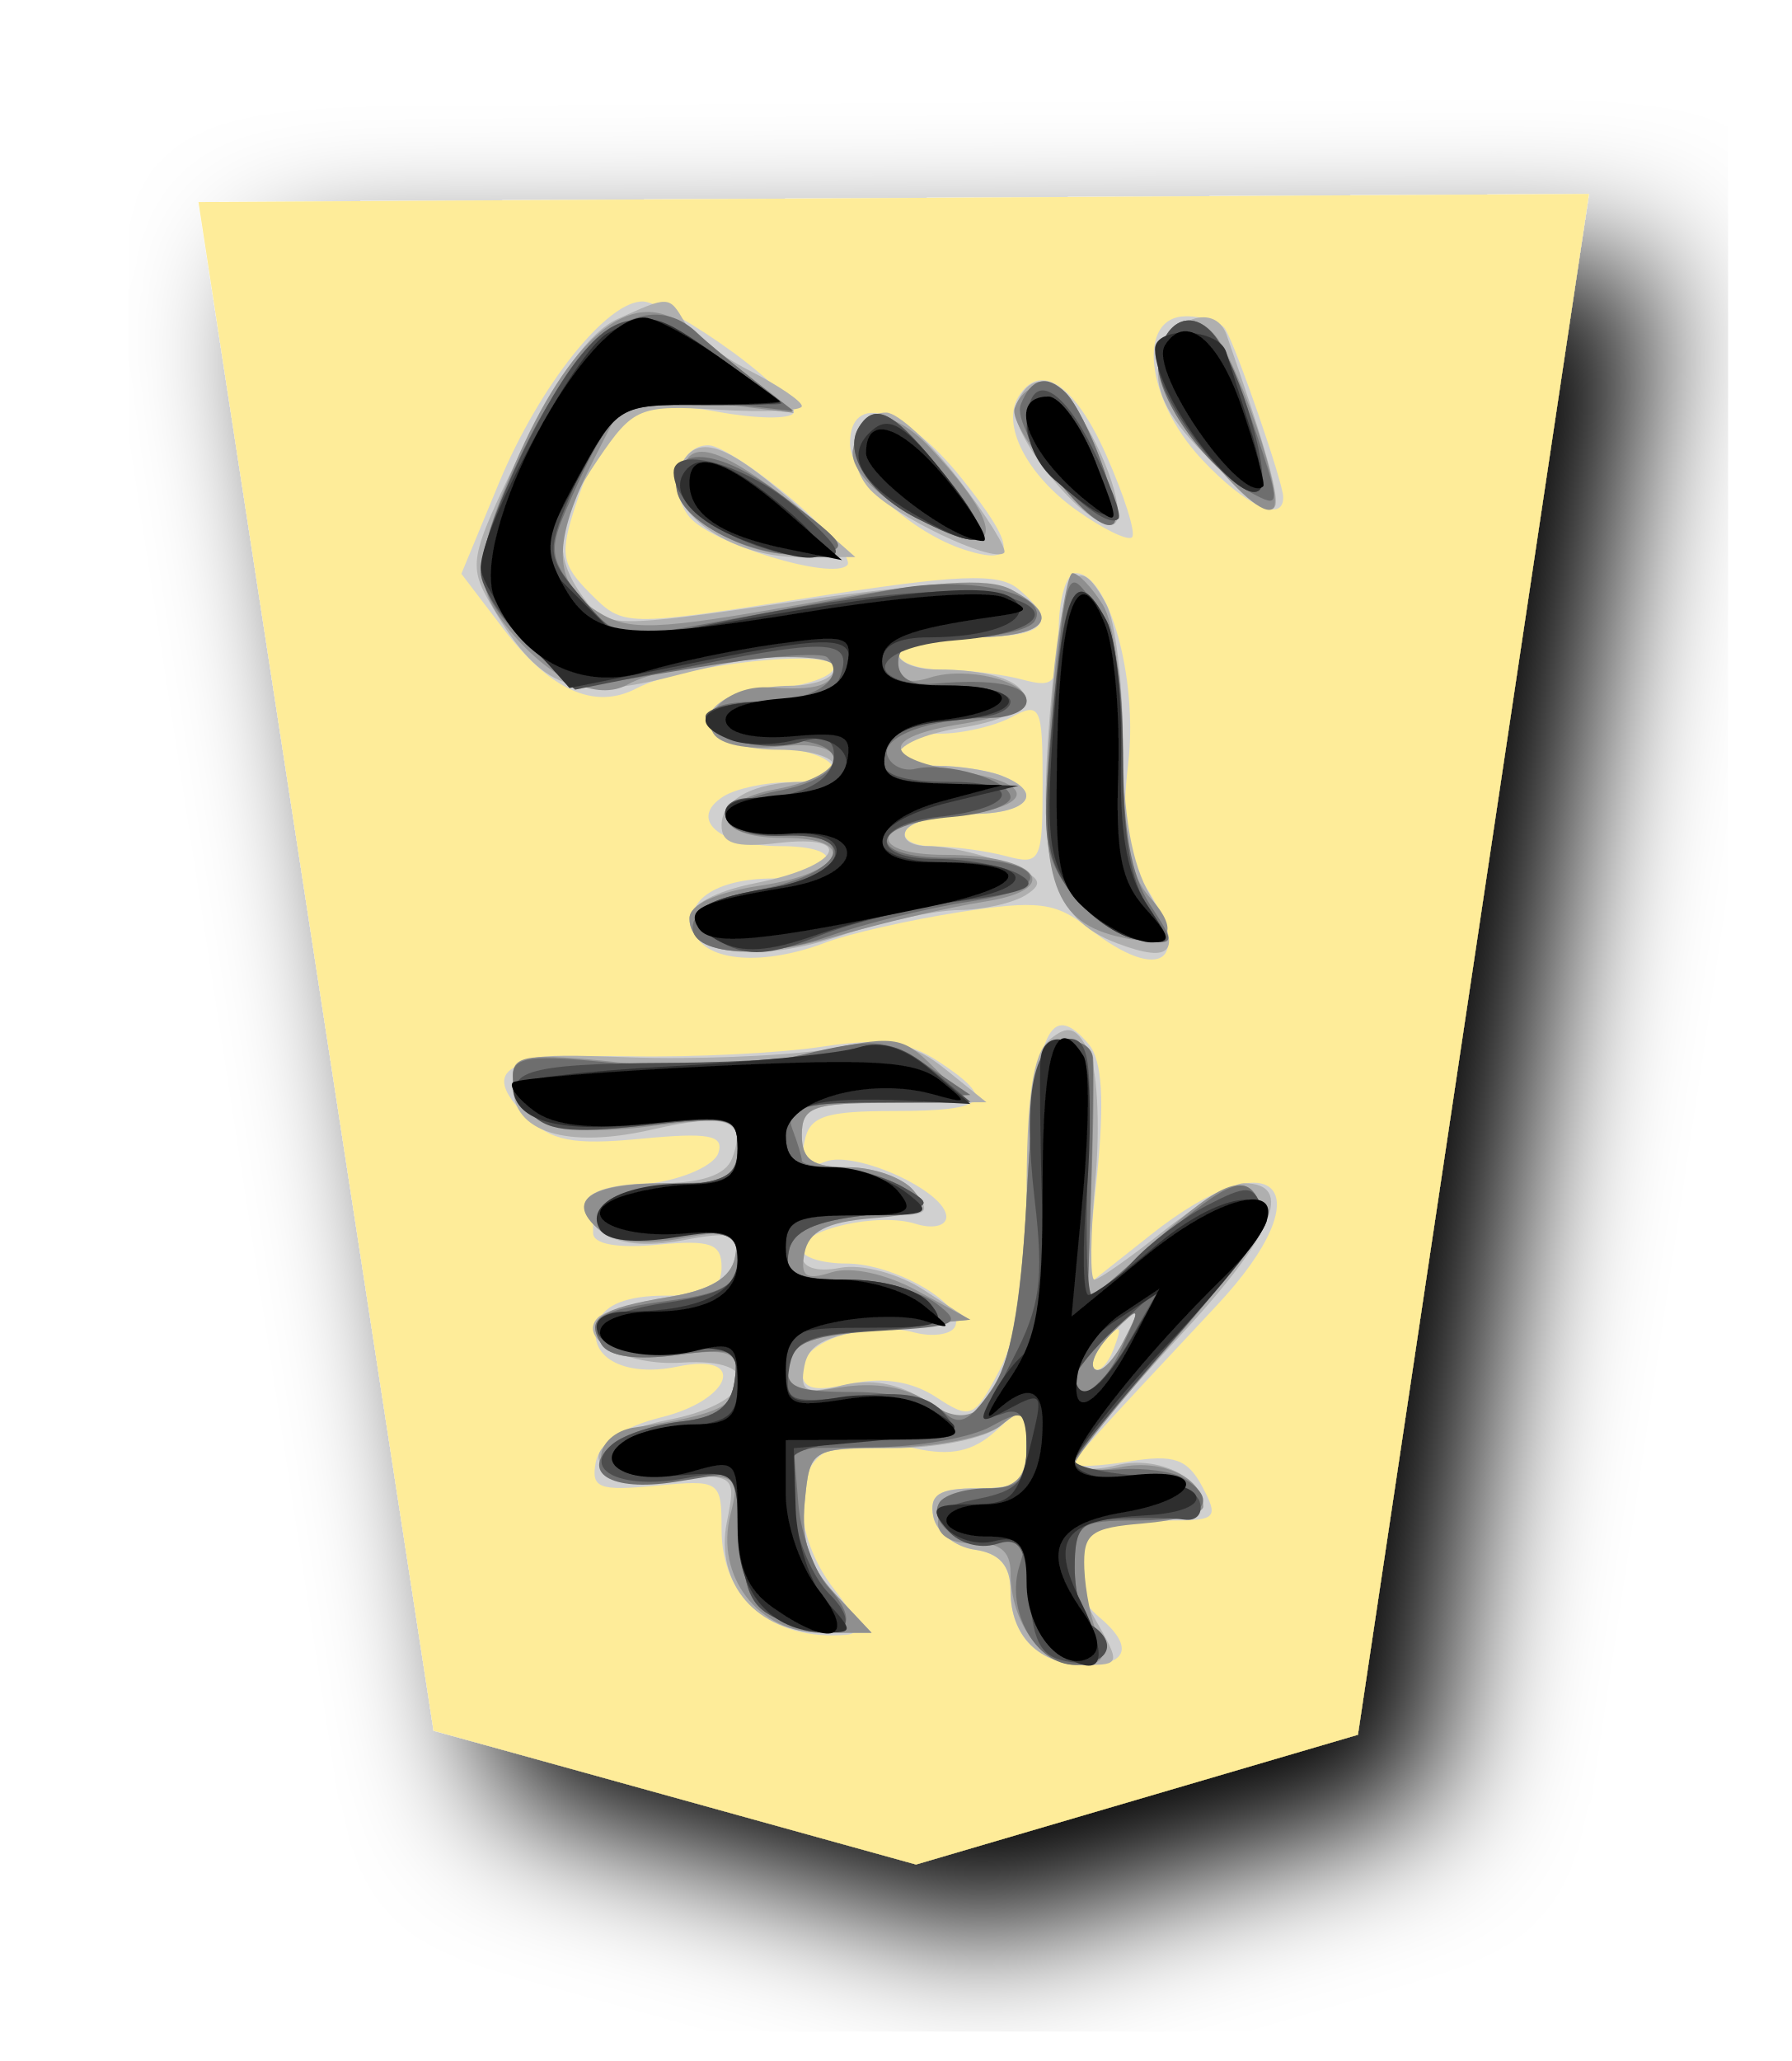
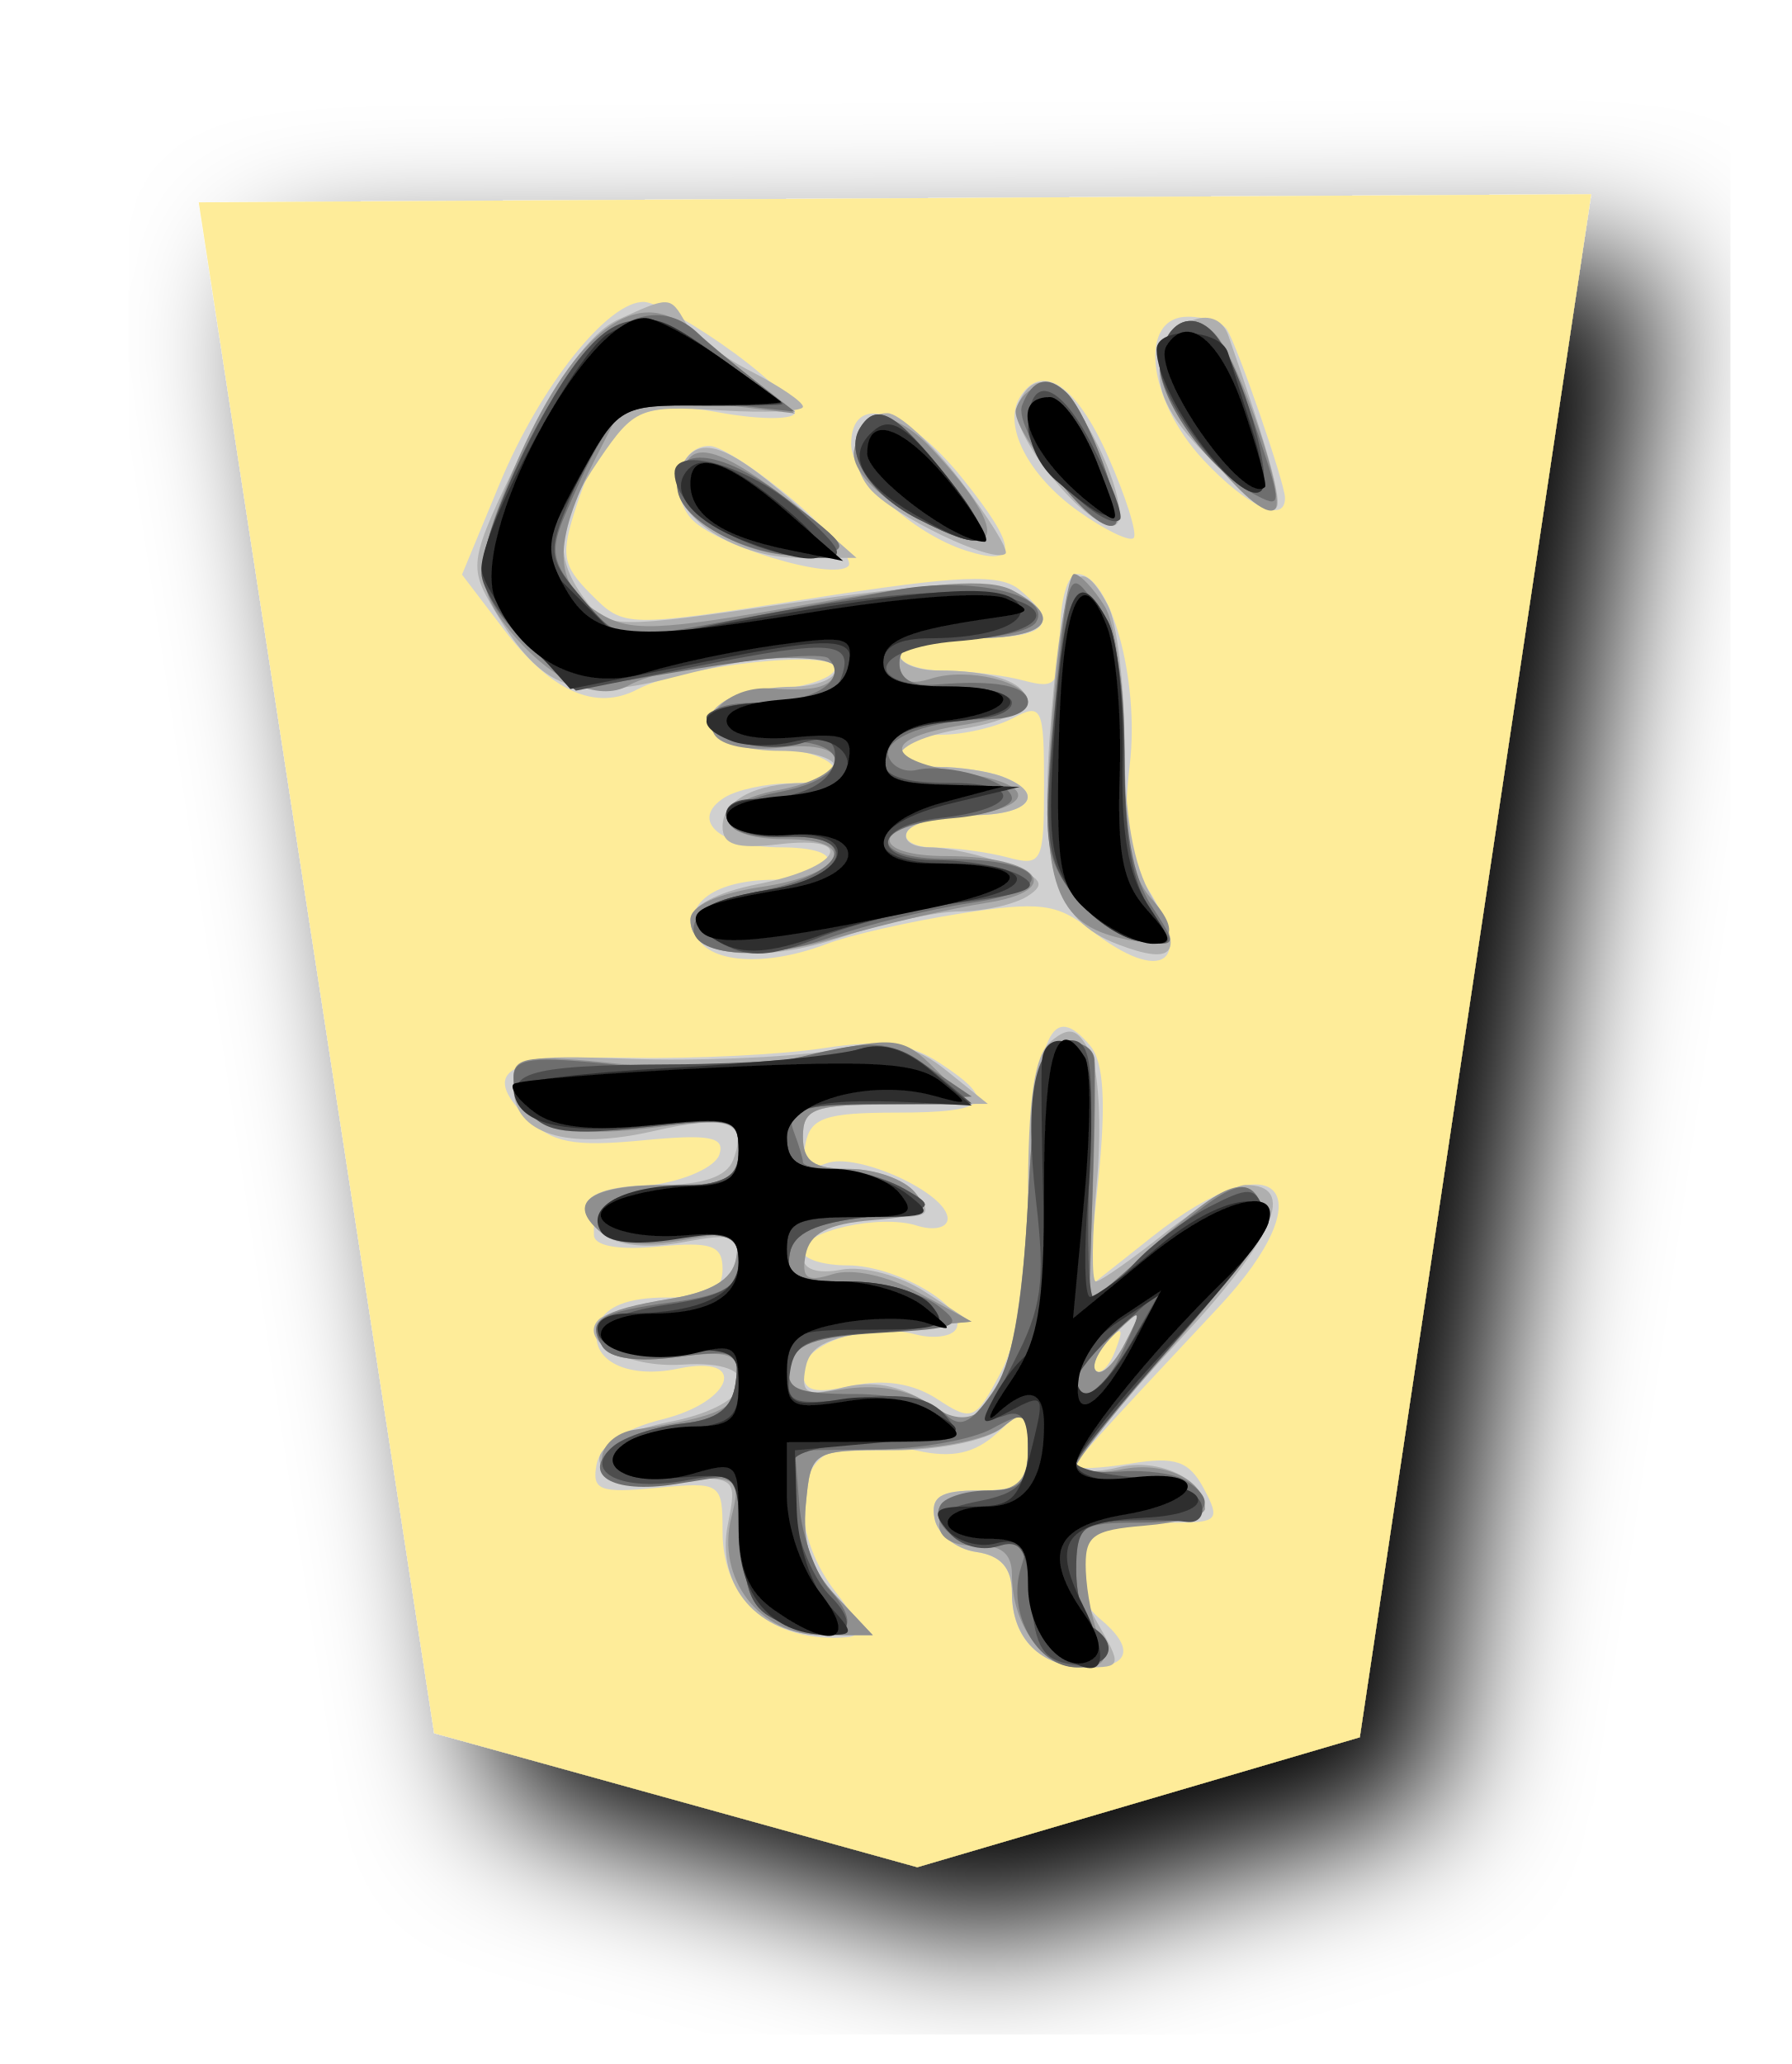
- <svg xmlns="http://www.w3.org/2000/svg" width="52.172" height="60">
+ <svg xmlns="http://www.w3.org/2000/svg" viewBox="0 0 52.101 60">
  <filter id="drop-shadow">
    <feGaussianBlur in="SourceAlpha" result="blur" stdDeviation="2" />
    <feOffset result="offsetBlur" dx="2" dy="2" />
    <feBlend in="SourceGraphic" in2="offsetBlur" mode="normal" />
  </filter>
  <g filter="url(#drop-shadow)" transform="translate(5 5)">
    <g transform="rotate(180 21.086 25)">
      <path d="M7.635 4.498l-6.729 44.856 40.488 -0.236 -6.846 -44.502 -14.047 -3.895z" fill="#FEEC99" />
      <path d="M25.831 44.746C24.749 43.953 23.956 43.156 24.068 42.974 24.181 42.792 25.172 42.809 26.27 43.011 28.628 43.446 29.574 42.828 30.405 40.311 30.88 38.871 30.83 38.568 29.98 37.717 29.018 36.755 29.003 36.755 23.625 37.598 19.265 38.282 18.098 38.331 17.525 37.854 16.321 36.855 16.726 36.444 18.918 36.444 20.075 36.444 21.021 36.234 21.021 35.977 21.021 35.72 20.443 35.507 19.736 35.504 19.029 35.5 17.977 35.37 17.399 35.215 16.45 34.961 16.347 35.099 16.347 36.625 16.347 37.554 16.127 38.315 15.856 38.315 14.885 38.315 14.032 35.231 14.323 32.773 14.533 30.996 14.412 30.104 13.84 29.231 12.405 27.041 13.355 26.312 15.472 27.978 16.439 28.738 16.957 28.802 19.252 28.443 20.714 28.213 22.46 27.817 23.132 27.561 24.944 26.872 26.622 26.997 26.947 27.845 27.298 28.76 26.354 29.417 24.671 29.426 23.98 29.43 23.284 29.644 23.125 29.901 22.953 30.179 23.5 30.368 24.472 30.368 26.246 30.368 27.14 31.161 26.106 31.816 25.752 32.04 24.883 32.227 24.176 32.231 22.244 32.241 22.631 33.095 24.644 33.261 25.826 33.359 26.397 33.635 26.397 34.108 26.397 34.581 25.826 34.856 24.644 34.954 23.68 35.034 22.891 35.316 22.891 35.582 22.891 36.14 27.301 35.664 28.635 34.962 29.858 34.32 31.145 34.895 32.522 36.701L33.739 38.296 32.639 40.952C31.466 43.782 29.467 46.285 28.429 46.222 28.083 46.202 26.913 45.537 25.831 44.745ZM19.822 33.64C20.482 33.64 21.022 33.43 21.022 33.173 21.022 32.916 20.512 32.706 19.891 32.706 19.269 32.706 18.428 32.578 18.021 32.422 16.735 31.928 17.221 31.303 18.891 31.303 19.775 31.303 20.629 31.093 20.788 30.836 20.948 30.576 20.597 30.366 19.998 30.362 19.404 30.358 18.445 30.229 17.866 30.074 16.876 29.808 16.815 29.931 16.815 32.2 16.815 34.436 16.879 34.574 17.719 34.124 18.216 33.858 19.162 33.64 19.822 33.64ZM11.496 45.418C11.177 44.902 9.818 40.967 9.81 40.535 9.795 39.752 10.91 40.268 12.187 41.635 13.82 43.385 14.08 45.793 12.635 45.793 12.136 45.793 11.624 45.625 11.496 45.418ZM14.961 41.748C14.431 40.551 14.094 39.477 14.211 39.36 14.328 39.243 15.054 39.596 15.825 40.145 17.279 41.18 18.023 42.635 17.518 43.452 16.88 44.485 15.876 43.816 14.961 41.748ZM19.183 41.088C17.572 39.083 17.543 38.505 19.078 38.992 20.643 39.489 22.424 41.136 22.424 42.088 22.424 43.615 20.814 43.118 19.183 41.088ZM24.071 40.428C23.048 39.554 22.343 38.706 22.504 38.546 22.951 38.098 26.446 39.166 27.096 39.948 27.761 40.75 27.404 42.062 26.528 42.036 26.198 42.026 25.093 41.303 24.071 40.428ZM15.465 24.588C15.08 24.125 15.009 22.942 15.235 20.735L15.562 17.551 13.667 19.052C10.019 21.942 8.567 20.391 11.743 16.998 15.54 12.944 15.88 12.564 15.88 12.381 15.88 12.281 15.164 12.314 14.289 12.456 12.995 12.666 12.599 12.53 12.169 11.726 11.686 10.823 11.759 10.736 13.021 10.736 13.78 10.736 14.734 10.609 15.141 10.453 16.076 10.094 16.097 8.694 15.179 7.933 14.166 7.093 14.316 6.53 15.553 6.53 16.913 6.53 17.749 7.355 17.749 8.694 17.749 9.418 18.069 9.783 18.796 9.886 19.372 9.969 19.913 10.404 19.999 10.854 20.12 11.489 19.834 11.672 18.719 11.672 17.475 11.672 17.282 11.839 17.282 12.912 17.282 14.11 17.314 14.125 18.185 13.336 18.839 12.745 19.483 12.605 20.512 12.831 21.295 13.003 22.361 13.009 22.881 12.844 24.143 12.443 24.131 10.316 22.857 8.697 22.172 7.826 22.069 7.449 22.507 7.41 24.677 7.215 26.163 8.46 26.163 10.471 26.163 11.897 26.206 11.926 28.077 11.748 29.742 11.588 29.97 11.678 29.825 12.436 29.718 12.996 29.033 13.463 27.911 13.741 25.839 14.254 25.403 15.645 27.448 15.215 29.021 14.885 30.138 15.524 29.751 16.532 29.563 17.023 28.896 17.281 27.814 17.281 26.544 17.281 26.163 17.472 26.163 18.111 26.163 18.798 26.486 18.911 28.033 18.763 29.193 18.653 29.903 18.781 29.903 19.101 29.903 19.385 29.909 19.776 29.918 19.968 29.926 20.161 29.154 20.424 28.201 20.553 27.249 20.681 26.373 21.079 26.256 21.436 26.085 21.954 26.539 22.038 28.502 21.849 30.502 21.657 31.128 21.779 31.852 22.502 33.227 23.877 32.466 24.316 28.817 24.25 26.972 24.217 24.462 24.342 23.241 24.528 21.541 24.787 20.746 24.686 19.851 24.101 18.128 22.971 18.406 22.656 21.128 22.656 23.156 22.656 23.603 22.505 23.748 21.77 23.878 21.104 23.727 20.958 23.143 21.182 22.26 21.521 19.619 20.316 19.619 19.574 19.619 19.307 20.022 19.215 20.514 19.372 21.592 19.714 23.826 19.215 23.826 18.632 23.826 18.403 23.242 18.216 22.528 18.216 21.098 18.216 18.996 16.976 19.378 16.358 19.511 16.142 20.038 16.075 20.547 16.208 21.944 16.574 23.826 15.956 23.826 15.131 23.826 14.561 23.514 14.471 22.405 14.714 21.47 14.919 20.618 14.787 19.917 14.327 18.906 13.665 18.809 13.706 18.073 15.104 17.554 16.088 17.253 17.97 17.172 20.749 17.048 24.918 16.592 25.946 15.465 24.589ZM15.322 15.165C15.178 15.021 14.917 15.281 14.742 15.741 14.488 16.408 14.542 16.461 15.002 16.003 15.322 15.686 15.466 15.309 15.322 15.165Z" fill="#d0d0d0" />
      <path d="M27.237 45.623C27.032 45.273 26.18 44.636 25.345 44.209 24.509 43.782 23.825 43.317 23.825 43.177 23.825 43.037 24.916 42.99 26.249 43.072 28.55 43.215 28.728 43.142 29.755 41.634 31.003 39.802 31.102 38.856 30.178 37.592 29.534 36.712 29.394 36.709 24.042 37.487 20.235 38.04 18.297 38.14 17.689 37.815 16.203 37.019 16.718 36.445 18.918 36.445 20.075 36.445 21.021 36.235 21.021 35.977 21.021 35.72 20.513 35.51 19.891 35.51 16.954 35.51 16.406 34.259 19.151 33.82 21.189 33.494 21.712 32.706 19.891 32.706 19.269 32.706 18.428 32.578 18.021 32.422 16.735 31.928 17.221 31.303 18.891 31.303 19.775 31.303 20.629 31.093 20.788 30.836 20.947 30.579 20.658 30.368 20.145 30.368 19.632 30.368 18.628 30.146 17.913 29.874 16.872 29.479 16.749 29.294 17.298 28.947 17.675 28.708 18.554 28.51 19.252 28.506 19.95 28.502 21.5 28.166 22.695 27.761 25.052 26.961 27.098 27.186 27.098 28.246 27.098 28.653 26.341 29.061 25.148 29.296 22.723 29.776 22.208 30.728 24.519 30.458 25.755 30.314 26.163 30.44 26.163 30.968 26.163 31.729 25.211 32.238 23.788 32.238 23.294 32.238 22.891 32.448 22.891 32.706 22.891 32.963 23.615 33.173 24.499 33.173 26.25 33.173 27.134 33.969 26.106 34.62 25.752 34.845 24.883 35.032 24.176 35.035 23.469 35.039 22.891 35.253 22.891 35.51 22.891 36.161 24.579 36.093 27.55 35.322 30.441 34.572 31.422 34.936 32.8 37.266 33.563 38.56 33.542 38.683 31.997 41.876 30.94 44.062 30.006 45.342 29.199 45.709 27.691 46.396 27.691 46.396 27.238 45.623ZM11.455 45.243C10.293 41.91 9.879 40.42 10.065 40.234 10.185 40.114 11.027 40.734 11.934 41.613 13.109 42.753 13.544 43.548 13.446 44.382 13.298 45.642 11.816 46.283 11.455 45.244ZM15.705 42.872C14.805 41.442 14.323 39.717 14.826 39.717 15.676 39.717 17.868 42.474 17.591 43.195 17.197 44.223 16.48 44.1 15.705 42.872ZM19.255 41.038C18.43 39.965 17.837 39.006 17.935 38.908 18.257 38.586 21.237 40.018 21.892 40.807 22.612 41.677 22.298 42.989 21.37 42.989 21.031 42.989 20.08 42.111 19.255 41.039ZM24.099 40.398L22.268 38.782 23.93 38.782C25.927 38.782 27.854 40.16 27.424 41.28 26.984 42.426 26.141 42.202 24.099 40.398ZM14.961 37.41C14.695 36.913 14.477 35.105 14.477 33.393 14.477 31.303 14.217 29.837 13.684 28.936 12.725 27.312 13.002 26.914 14.652 27.541 16.553 28.264 16.978 29.74 16.597 34.305 16.262 38.329 15.861 39.091 14.961 37.41ZM15.481 24.42C15.225 23.942 15.134 22.246 15.279 20.65 15.424 19.054 15.437 17.748 15.308 17.748 15.178 17.748 14.279 18.379 13.308 19.15 12.338 19.922 11.28 20.553 10.958 20.553 9.447 20.553 10.09 19.036 12.868 16.053 14.512 14.286 15.862 12.66 15.868 12.439 15.875 12.219 15.334 12.175 14.666 12.342 13.488 12.638 12.14 12.001 12.14 11.147 12.14 10.921 12.883 10.737 13.791 10.737 15.82 10.737 16.348 9.714 15.281 7.854 14.542 6.567 14.551 6.53 15.574 6.53 16.914 6.53 17.749 7.362 17.749 8.694 17.749 9.418 18.069 9.783 18.796 9.886 19.372 9.969 19.913 10.404 19.999 10.854 20.12 11.489 19.834 11.672 18.719 11.672 17.479 11.672 17.282 11.841 17.282 12.898 17.282 13.985 17.369 14.051 18.055 13.482 18.488 13.123 19.879 12.84 21.21 12.84 23.572 12.84 23.593 12.827 23.742 11.27 23.85 10.143 23.597 9.385 22.843 8.582L21.793 7.465 23.205 7.465C25.128 7.465 26.368 8.893 26.008 10.695 25.734 12.063 25.753 12.078 27.7 11.992 30.437 11.872 30.424 13.129 27.682 13.671 25.149 14.171 24.868 15.496 27.33 15.331 28.923 15.223 30.388 16.016 29.76 16.645 29.587 16.817 28.656 17.087 27.692 17.244 26.519 17.434 25.886 17.807 25.778 18.368 25.638 19.095 25.843 19.165 27.297 18.892 28.372 18.691 29.227 18.784 29.669 19.15 30.709 20.014 30.064 20.553 27.99 20.553 26.748 20.553 26.042 20.791 25.857 21.274 25.422 22.407 26.005 22.616 28.197 22.114 30.668 21.549 32.239 22.037 32.239 23.369 32.239 24.281 32.016 24.337 28.851 24.22 26.987 24.152 24.411 24.252 23.125 24.444 21.153 24.738 20.605 24.645 19.619 23.852L18.451 22.911 21.138 22.901C23.511 22.891 23.826 22.781 23.826 21.955 23.826 21.237 23.514 21.02 22.481 21.02 21.741 21.02 20.874 20.705 20.554 20.319 20.063 19.727 20.157 19.618 21.16 19.618 22.783 19.618 23.826 19.166 23.826 18.464 23.826 18.098 23.406 17.958 22.709 18.091 22.083 18.211 21.01 17.926 20.268 17.442L18.944 16.58 21.264 16.346C23.058 16.166 23.622 15.913 23.751 15.232 23.893 14.488 23.723 14.401 22.654 14.669 21.818 14.879 20.997 14.729 20.23 14.227 19.592 13.809 19.02 13.537 18.956 13.621 17.462 15.634 17.282 16.335 17.282 20.132 17.282 23.07 17.099 24.329 16.613 24.732 16.082 25.174 15.85 25.11 15.48 24.419ZM15.306 15.148C15.149 14.992 14.769 15.355 14.461 15.955 13.926 16.999 13.938 17.012 14.746 16.24 15.21 15.796 15.462 15.305 15.306 15.148Z" fill="#afafaf" />
      <path d="M27.284 45.545C26.796 45.175 25.871 44.446 25.228 43.926L24.06 42.981 26.476 43.274 28.892 43.567 29.865 41.66C31.115 39.21 31.094 38.032 29.785 37.201 28.864 36.616 28.109 36.645 23.692 37.431 20 38.089 18.404 38.198 17.732 37.838 16.205 37.021 16.695 36.445 18.918 36.445 20.516 36.445 21.021 36.269 21.021 35.712 21.021 35.192 20.75 35.066 20.087 35.276 19.044 35.607 17.282 35.185 17.282 34.603 17.282 34.397 18.123 34.093 19.152 33.928 21.572 33.541 21.538 32.908 19.076 32.514 16.858 32.159 17.136 31.449 19.583 31.22 21.851 31.007 21.893 30.113 19.635 30.113 16.968 30.113 16.142 29.117 18.507 28.751 19.504 28.596 21.43 28.148 22.787 27.755 25.393 27 27.097 27.203 27.097 28.268 27.097 28.669 26.311 29.027 24.994 29.224 22.601 29.584 22.133 30.614 24.366 30.607 26.456 30.6 26.596 31.647 24.557 32.03 22.387 32.437 22.313 33.52 24.472 33.268 25.39 33.161 26.199 33.32 26.402 33.648 26.792 34.282 25.832 35.066 24.761 34.987 23.405 34.887 22.891 35.047 22.891 35.574 22.891 36.178 27.631 35.781 28.901 35.071 29.774 34.582 31.124 35.198 32.321 36.631 33.394 37.913 33.375 38.704 32.206 41.431 30.603 45.171 28.789 46.688 27.284 45.545ZM11.78 45.221C11.09 44.389 9.788 40.511 10.095 40.204 10.611 39.688 13.601 43.508 13.455 44.496 13.278 45.694 12.465 46.046 11.78 45.221ZM16.16 43.583C15.53 42.956 14.453 40.053 14.744 39.763 15.142 39.363 17.837 42.493 17.63 43.113 17.405 43.789 16.62 44.04 16.16 43.583ZM20.09 41.963C17.61 39.33 18.04 38.433 20.936 40.198 21.872 40.769 22.428 41.448 22.339 41.911 22.105 43.115 21.196 43.136 20.089 41.962ZM24.358 40.543C22.429 39.066 22.402 39.011 23.552 38.869 25.212 38.664 27.332 39.776 27.332 40.853 27.332 42.268 26.499 42.181 24.358 40.543ZM15.058 37.386C14.736 36.871 14.478 34.962 14.478 33.099 14.478 30.626 14.273 29.515 13.701 28.883 12.737 27.818 13.131 27.359 14.676 27.747 16.56 28.22 16.944 29.517 16.576 34.162 16.396 36.446 16.111 38.315 15.943 38.315 15.775 38.315 15.376 37.897 15.057 37.386ZM15.345 24.209C15.309 23.869 15.333 22.125 15.4 20.332L15.52 17.074 13.596 18.814C11.496 20.709 10.851 20.922 10.44 19.853 10.273 19.416 11.242 17.946 13.026 15.934 14.596 14.164 15.88 12.559 15.88 12.369 15.88 12.179 15.28 12.142 14.546 12.289 13.314 12.535 12.14 11.974 12.14 11.139 12.14 10.949 12.93 10.728 13.893 10.649 15.427 10.521 15.64 10.357 15.601 9.335 15.576 8.692 15.395 7.798 15.2 7.348 14.926 6.718 15.067 6.53 15.813 6.53 16.851 6.53 17.749 7.78 17.749 9.224 17.749 9.842 18.067 10.099 18.801 10.073 20.357 10.018 20.143 11.405 18.567 11.586 17.539 11.704 17.282 11.973 17.282 12.929 17.282 13.969 17.378 14.043 18.027 13.505 18.437 13.165 19.857 12.876 21.182 12.863 23.57 12.84 23.593 12.826 23.742 11.27 23.85 10.143 23.597 9.385 22.843 8.582L21.793 7.465 23.266 7.465C25.09 7.465 26.355 9.109 25.906 10.897 25.616 12.05 25.676 12.088 27.637 11.998 29.165 11.928 29.669 12.078 29.669 12.6 29.669 12.982 29.248 13.359 28.734 13.436 26.221 13.816 25.696 14.071 25.696 14.908 25.696 15.662 25.958 15.754 27.505 15.547 28.635 15.395 29.442 15.511 29.655 15.857 30.129 16.624 29.719 16.914 27.692 17.244 26.491 17.439 25.886 17.803 25.772 18.4 25.624 19.167 25.81 19.233 27.321 18.95 28.404 18.746 29.282 18.83 29.699 19.176 30.741 20.04 30.024 20.553 27.771 20.553 25.969 20.553 25.696 20.683 25.696 21.541 25.696 22.468 25.858 22.51 28.291 22.206 31.005 21.866 32.239 22.335 32.239 23.703 32.239 24.283 31.731 24.346 29.212 24.077 27.305 23.873 25.221 23.968 23.579 24.336 21.121 24.886 20.915 24.861 19.959 23.904L18.944 22.89 21.384 22.89C23.514 22.89 23.826 22.77 23.826 21.955 23.826 21.237 23.514 21.02 22.481 21.02 21.741 21.02 20.885 20.718 20.579 20.35 20.114 19.789 20.316 19.654 21.803 19.531 23.094 19.425 23.629 19.147 23.748 18.521 23.878 17.839 23.711 17.721 22.958 17.961 22.395 18.139 21.368 17.918 20.46 17.421L18.918 16.58 21.485 16.346C23.528 16.16 24.085 15.931 24.22 15.226 24.366 14.454 24.176 14.373 22.755 14.604 21.675 14.779 20.775 14.626 20.1 14.153 18.406 12.966 17.564 14.737 17.282 20.08 17.085 23.823 16.92 24.54 16.23 24.672 15.78 24.758 15.382 24.55 15.345 24.209ZM15.305 15.149C15.149 14.992 14.769 15.355 14.461 15.955 13.925 16.999 13.938 17.012 14.746 16.24 15.21 15.796 15.462 15.305 15.306 15.148Z" fill="#8f8f8f" />
      <path d="M11.81 45.225C11.55 44.895 11.005 43.625 10.599 42.403 9.886 40.263 9.891 40.198 10.729 40.647 12.096 41.378 13.598 43.542 13.447 44.561 13.277 45.696 12.445 46.033 11.809 45.225ZM26.864 45.3C26.607 45.054 25.871 44.443 25.228 43.941L24.06 43.031 26.424 43.298C28.974 43.586 29.312 43.333 30.724 40.077 31.204 38.967 31.14 38.642 30.228 37.583 29.192 36.379 29.145 36.371 26.152 36.924 24.487 37.233 22.197 37.654 21.062 37.859 18.882 38.255 16.557 37.707 17.048 36.913 17.207 36.656 18.166 36.445 19.179 36.445 20.525 36.445 21.021 36.251 21.021 35.726 21.021 35.266 20.644 35.04 19.97 35.098 18.215 35.248 17.282 35.068 17.282 34.575 17.282 34.318 17.755 34.105 18.334 34.101 20.08 34.091 21.539 33.553 21.333 32.997 21.226 32.708 20.863 32.537 20.526 32.617 19.609 32.836 17.749 32.282 17.749 31.79 17.749 31.553 18.522 31.294 19.466 31.215 21.893 31.01 22.009 30.029 19.607 30.029 16.745 30.029 16.273 29.154 18.922 28.756 20.119 28.576 21.976 28.12 23.047 27.742 25.135 27.005 27.284 27.237 26.977 28.165 26.873 28.477 25.912 28.92 24.84 29.149 22.534 29.643 22.178 30.773 24.36 30.671 26.42 30.574 26.566 31.591 24.547 31.97 22.31 32.39 22.347 33.53 24.595 33.46 25.581 33.43 26.385 33.653 26.504 33.99 26.642 34.386 26.176 34.575 25.061 34.575 23.488 34.575 22.468 35.242 23.089 35.865 23.249 36.025 24.976 35.888 26.926 35.56L30.471 34.965 31.823 36.26C33.42 37.79 33.477 38.445 32.253 41.213 30.499 45.179 28.401 46.769 26.864 45.3ZM16.15 43.573C15.527 42.954 14.456 40.05 14.744 39.763 15.234 39.273 17.74 42.468 17.454 43.216 17.156 43.991 16.697 44.116 16.15 43.573ZM19.62 41.119C18.06 39.15 18.327 38.799 20.52 39.933 21.886 40.639 22.624 41.82 22.164 42.563 21.687 43.335 21.118 43.011 19.619 41.119ZM24.307 40.503C22.42 39.059 22.397 39.011 23.552 38.869 25.062 38.682 27.275 39.726 27.466 40.713 27.733 42.103 26.27 42.006 24.307 40.503ZM15.295 37.393C14.71 36.565 14.477 35.333 14.477 33.053 14.477 30.861 14.233 29.496 13.694 28.673 12.928 27.503 12.935 27.481 13.998 27.638 14.596 27.726 15.494 28.348 15.994 29.02 16.814 30.122 16.864 30.648 16.508 34.395 16.116 38.519 16.108 38.54 15.295 37.393ZM15.36 24.209C15.332 23.869 15.352 22.137 15.406 20.361L15.503 17.131 13.503 18.841C11.298 20.729 10.836 20.884 10.444 19.863 10.281 19.439 11.275 17.941 13.03 15.967 14.597 14.203 15.88 12.617 15.88 12.442 15.88 12.267 15.295 12.169 14.581 12.223 13.867 12.278 13.025 12.163 12.711 11.969 11.595 11.279 12.167 10.737 14.011 10.737 15.768 10.737 15.88 10.654 15.88 9.362 15.88 8.606 15.67 7.858 15.412 7.699 14.627 7.214 14.892 6.53 15.863 6.53 17.013 6.53 17.903 8.115 17.488 9.423 17.232 10.228 17.325 10.353 17.988 10.098 18.887 9.754 20.226 10.601 19.82 11.258 19.68 11.485 19.05 11.672 18.423 11.672 17.513 11.672 17.282 11.912 17.282 12.857 17.282 13.945 17.368 13.995 18.334 13.465 18.912 13.148 20.437 12.877 21.722 12.865L24.06 12.84 23.928 11.225C23.855 10.336 23.454 9.231 23.035 8.768 22.038 7.666 22.584 7.178 24.185 7.738 25.266 8.115 25.484 8.488 25.605 10.162L25.749 12.142 27.533 11.856C29.395 11.559 30.323 12.144 29.313 12.98 28.994 13.243 28.103 13.53 27.331 13.617 26.313 13.732 25.89 14.051 25.785 14.786 25.654 15.709 25.801 15.776 27.477 15.551 28.631 15.396 29.44 15.509 29.655 15.856 30.135 16.633 29.781 16.856 27.604 17.148 26.116 17.348 25.696 17.603 25.696 18.308 25.696 19.085 25.978 19.192 27.682 19.065 29.202 18.952 29.669 19.081 29.669 19.618 29.669 20.108 29.072 20.362 27.682 20.463 26.028 20.583 25.696 20.769 25.696 21.579 25.696 22.485 25.874 22.53 28.322 22.242 31.045 21.922 32.239 22.362 32.239 23.685 32.239 24.245 31.701 24.309 29.224 24.043 27.338 23.841 25.321 23.933 23.84 24.288 21.731 24.794 21.333 24.762 20.195 23.99L18.918 23.123 21.646 22.983C23.869 22.867 24.324 22.708 24.1 22.126 23.95 21.733 23.826 21.323 23.826 21.216 23.826 21.108 23.391 21.02 22.86 21.02 22.33 21.02 21.435 20.759 20.874 20.439 19.925 19.899 20.002 19.841 21.952 19.621 23.462 19.451 24.095 19.155 24.207 18.566 24.332 17.905 24.02 17.746 22.575 17.733 21.592 17.725 20.395 17.421 19.916 17.058 19.126 16.46 19.279 16.385 21.548 16.255 23.491 16.145 24.086 15.929 24.206 15.295 24.336 14.616 24.012 14.476 22.318 14.476 21.193 14.476 20.019 14.222 19.708 13.911 19.266 13.469 18.966 13.596 18.329 14.495 17.748 15.317 17.449 16.911 17.282 20.08 17.085 23.823 16.92 24.54 16.23 24.672 15.78 24.758 15.389 24.55 15.36 24.209ZM15.88 14.871C15.88 14.017 15.064 14.543 14.513 15.753 13.933 17.026 13.934 17.027 14.906 16.148 15.441 15.663 15.88 15.088 15.88 14.871Z" fill="#6e6e6e" />
      <path d="M11.804 45.225C11.072 44.304 10.138 41.096 10.496 40.738 11.045 40.189 13.608 43.46 13.453 44.509 13.279 45.69 12.457 46.046 11.804 45.225ZM26.184 44.567C25.295 43.936 24.502 43.353 24.421 43.272 24.339 43.191 25.285 43.222 26.521 43.34 29.021 43.58 29.431 43.297 30.591 40.521 31.266 38.904 31.249 38.769 30.197 37.547 29.121 36.295 29.042 36.279 26.578 36.811 22.598 37.671 19.308 37.988 17.94 37.644 16.276 37.227 17.021 36.547 19.35 36.359 21.9 36.153 22.16 35.043 19.658 35.043 18.608 35.043 17.749 34.833 17.749 34.575 17.749 34.318 18.259 34.108 18.879 34.108 20.493 34.108 21.489 33.643 21.489 32.889 21.489 32.436 20.892 32.239 19.526 32.239 17.343 32.239 17.562 31.475 19.816 31.222 21.809 31 21.892 29.995 19.918 29.995 19.028 29.995 17.942 29.794 17.503 29.548 16.883 29.201 17.251 29.028 19.143 28.778 20.483 28.6 22.385 28.133 23.368 27.739 24.748 27.187 25.378 27.144 26.139 27.551 27.471 28.264 27.025 28.784 24.771 29.144 22.466 29.513 22.126 30.776 24.361 30.671 25.171 30.633 25.921 30.864 26.035 31.186 26.155 31.528 25.852 31.771 25.305 31.771 23.857 31.771 22.891 32.271 22.891 33.021 22.891 33.491 23.182 33.611 23.826 33.407 24.916 33.06 26.63 33.508 26.63 34.139 26.63 34.379 25.812 34.575 24.81 34.575 23.642 34.575 22.897 34.821 22.728 35.261 22.304 36.364 22.956 36.427 26.798 35.653L30.428 34.923 31.801 36.239C32.556 36.962 33.174 37.909 33.174 38.343 33.174 39.436 31.533 43.04 30.35 44.544 29.157 46.061 28.295 46.065 26.184 44.567ZM15.398 42.025C14.856 40.963 14.5 40.005 14.608 39.899 15.024 39.482 17.282 41.702 17.282 42.528 17.282 44.189 16.379 43.948 15.398 42.025ZM19.619 41.119C18.06 39.15 18.327 38.799 20.52 39.933 21.886 40.639 22.624 41.82 22.164 42.563 21.687 43.335 21.118 43.011 19.619 41.119ZM23.935 40.171C22.653 39.004 22.555 38.782 23.321 38.782 25.283 38.782 27.535 40.086 27.558 41.236 27.576 42.096 25.323 41.433 23.935 40.171ZM14.961 36.943C14.695 36.446 14.477 34.6 14.477 32.84 14.477 30.651 14.239 29.301 13.722 28.563 12.997 27.527 13.009 27.491 14.026 27.641 14.608 27.727 15.483 28.333 15.969 28.986 16.739 30.022 16.811 30.668 16.533 34.011 16.209 37.894 15.839 38.583 14.961 36.943ZM15.494 21.019C15.577 18.962 15.521 17.279 15.368 17.279 15.215 17.28 14.69 17.723 14.2 18.263 13.711 18.803 12.728 19.547 12.016 19.916 10.88 20.503 10.688 20.499 10.45 19.879 10.28 19.434 11.231 17.99 13.03 15.967 14.597 14.203 15.88 12.633 15.88 12.477 15.88 12.323 15.107 12.13 14.163 12.051 13.219 11.971 12.355 11.628 12.243 11.289 12.133 10.95 12.326 10.712 12.675 10.76 13.024 10.808 13.887 10.823 14.595 10.792 15.693 10.745 15.88 10.537 15.88 9.362 15.88 8.606 15.67 7.858 15.412 7.699 14.552 7.168 14.932 6.463 15.997 6.615 16.844 6.735 17.077 7.108 17.195 8.539 17.315 10.003 17.488 10.267 18.18 10.047 18.642 9.901 19.263 10.074 19.56 10.433 19.998 10.96 19.832 11.138 18.692 11.366 17.552 11.594 17.282 11.884 17.282 12.879 17.282 13.765 17.472 14.036 17.964 13.847 18.48 13.649 18.412 14.034 17.684 15.431 16.884 16.965 16.777 17.746 17.044 20.05 17.409 23.193 17.077 24.76 16.046 24.76 15.464 24.76 15.368 24.11 15.494 21.019ZM15.88 14.862C15.88 14.01 15.098 14.561 14.271 15.995L13.397 17.515 14.638 16.381C15.321 15.758 15.88 15.074 15.88 14.862ZM20.057 23.869L18.918 22.921 21.606 22.905C23.976 22.892 24.293 22.78 24.293 21.955 24.293 21.263 23.982 21.02 23.094 21.02 22.434 21.02 21.435 20.759 20.874 20.439 19.925 19.899 20.002 19.841 21.952 19.621 23.462 19.451 24.095 19.155 24.207 18.566 24.333 17.899 24.021 17.748 22.515 17.748 21.477 17.748 20.424 17.453 20.109 17.074 19.637 16.505 19.901 16.378 21.805 16.256 23.695 16.136 24.083 15.951 24.202 15.116 24.332 14.2 24.177 14.136 22.314 14.346 20.812 14.516 20.121 14.38 19.66 13.825 19.102 13.152 19.284 13.074 21.404 13.074 22.706 13.074 23.904 12.859 24.067 12.595 24.5 11.894 23.862 9.438 23.031 8.606 22.054 7.63 22.633 7.194 24.186 7.737 25.273 8.117 25.483 8.484 25.608 10.207 25.752 12.207 25.772 12.229 27.244 11.96 29.067 11.626 30.262 12.194 29.34 12.957 29.007 13.233 28.103 13.53 27.331 13.617 26.305 13.733 25.891 14.05 25.783 14.801 25.651 15.73 25.823 15.819 27.603 15.736 30.372 15.607 30.549 16.659 27.827 17.067 26.133 17.321 25.696 17.574 25.696 18.3 25.696 19.086 25.972 19.193 27.682 19.065 29.202 18.952 29.669 19.081 29.669 19.618 29.669 20.108 29.072 20.362 27.682 20.463 26.03 20.583 25.696 20.77 25.696 21.575 25.696 22.479 25.876 22.523 28.43 22.234 30.606 21.988 31.288 22.074 31.769 22.652 32.718 23.796 32.002 24.04 27.651 24.059 25.419 24.069 23.053 24.243 22.394 24.447 21.495 24.724 20.911 24.58 20.057 23.869Z" fill="#4e4e4e" />
      <path d="M26.183 44.567C25.295 43.936 24.516 43.367 24.451 43.302 24.386 43.238 25.429 43.193 26.767 43.204 29.199 43.222 29.202 43.221 30.369 41.012L31.536 38.802 30.312 37.577 29.088 36.353 24.738 37.1C19.808 37.947 17.92 38.033 17.546 37.429 17.214 36.891 18.384 36.445 20.125 36.445 21.025 36.445 21.489 36.207 21.489 35.744 21.489 35.237 20.969 35.043 19.619 35.043 17.255 35.043 17.158 34.213 19.499 34.019 20.721 33.918 21.294 33.628 21.402 33.056 21.529 32.386 21.192 32.228 19.537 32.182L17.516 32.126 19.502 31.648C22.083 31.028 22.176 29.901 19.647 29.901 17.032 29.901 16.887 29.131 19.429 28.751 20.605 28.574 22.409 28.133 23.439 27.769 24.792 27.292 25.563 27.243 26.218 27.593 27.474 28.266 26.985 28.79 24.771 29.144 22.424 29.519 22.062 30.906 24.359 30.721 25.207 30.652 25.915 30.849 26.034 31.186 26.168 31.564 25.773 31.773 24.916 31.778 24.188 31.782 23.302 31.968 22.948 32.193 21.976 32.809 22.829 33.757 24.073 33.445 24.668 33.295 25.486 33.301 25.893 33.457 27.256 33.981 26.647 34.575 24.746 34.575 23.479 34.575 22.771 34.811 22.585 35.297 22.12 36.509 22.684 36.572 26.711 35.756L30.59 34.97 31.882 36.416C32.592 37.211 33.174 38.136 33.174 38.473 33.174 39.663 30.387 44.816 29.481 45.301 28.266 45.951 28.074 45.909 26.184 44.567ZM11.466 44.742C11.368 44.42 11.058 43.44 10.777 42.562 10.497 41.685 10.367 40.866 10.491 40.743 11.064 40.17 13.543 43.494 13.543 44.835 13.543 45.531 11.68 45.447 11.466 44.742ZM15.285 41.581C14.536 39.676 14.765 39.569 16.464 41.029 17.43 41.859 17.554 43.456 16.652 43.456 16.305 43.456 15.69 42.612 15.285 41.581ZM19.631 41.134C18.045 39.132 18.384 38.744 20.584 40.043 22.201 40.998 22.584 41.807 21.746 42.502 21.264 42.902 20.787 42.594 19.631 41.134ZM24.293 40.184C22.545 38.713 23.063 38.337 25.539 39.279 26.934 39.809 27.649 40.606 27.273 41.214 26.854 41.891 25.95 41.579 24.293 40.184ZM14.955 36.932C14.685 36.428 14.495 34.645 14.531 32.968 14.579 30.796 14.369 29.571 13.801 28.705 13.023 27.518 13.029 27.493 14.045 27.644 14.617 27.728 15.465 28.324 15.929 28.966 16.645 29.956 16.731 30.723 16.494 33.991 16.21 37.894 15.844 38.593 14.955 36.931ZM15.57 24.028C15.415 23.626 15.398 21.943 15.53 20.288 15.663 18.634 15.639 17.289 15.475 17.3 15.312 17.31 14.45 17.941 13.56 18.702 11.89 20.13 10.262 20.527 10.282 19.501 10.289 19.18 11.551 17.586 13.087 15.959 14.623 14.332 15.88 12.755 15.88 12.453 15.88 12.134 15.167 11.905 14.17 11.905 11.931 11.905 11.64 10.997 13.843 10.882 16.198 10.76 16.613 10.197 15.698 8.363 14.85 6.664 15.061 6.081 16.253 6.828 16.69 7.101 17.116 8.008 17.198 8.843 17.319 10.07 17.518 10.317 18.233 10.13 18.719 10.003 19.361 10.192 19.659 10.551 20.099 11.081 19.975 11.204 19.003 11.204 17.673 11.204 17.547 11.336 17.098 13.215 16.806 14.435 16.853 14.489 17.77 13.998 18.669 13.517 18.71 13.553 18.25 14.415 17.972 14.935 17.515 15.501 17.234 15.675 16.919 15.869 16.764 17.438 16.83 19.79 16.888 21.88 16.909 23.854 16.875 24.175 16.789 25.001 15.905 24.902 15.57 24.028ZM15.88 15.124C15.88 14.047 15.196 14.392 14.291 15.924L13.436 17.372 14.658 16.572C15.33 16.132 15.88 15.48 15.88 15.124ZM20.06 23.841L18.918 22.861 20.087 22.927C23.37 23.113 24.293 22.9 24.293 21.955 24.293 21.25 23.977 21.016 23.008 21.005 22.301 20.997 21.314 20.682 20.815 20.305 19.975 19.669 20.072 19.618 22.101 19.618 23.981 19.618 24.293 19.485 24.293 18.683 24.293 17.909 23.982 17.748 22.481 17.748 21.44 17.748 20.421 17.45 20.087 17.047 19.582 16.439 19.824 16.346 21.899 16.346 24.125 16.346 24.293 16.266 24.293 15.206 24.293 14.175 24.145 14.092 22.721 14.323 21.797 14.473 20.69 14.316 20.034 13.943 18.973 13.339 19.044 13.296 21.489 13.074L24.059 12.84 24.005 11.077C23.975 10.105 23.575 8.897 23.115 8.389 22.31 7.499 22.312 7.466 23.169 7.479 24.747 7.506 25.696 8.624 25.696 10.459 25.696 12.16 25.716 12.179 27.448 12.043 28.756 11.94 29.201 12.083 29.201 12.607 29.201 13.079 28.631 13.355 27.448 13.453 25.955 13.576 25.696 13.763 25.696 14.71 25.696 15.716 25.88 15.813 27.632 15.733 28.829 15.679 29.647 15.868 29.774 16.229 29.901 16.587 29.559 16.816 28.89 16.819 26.82 16.832 25.696 17.363 25.696 18.329 25.696 19.162 25.906 19.236 27.537 18.975 28.691 18.791 29.499 18.875 29.7 19.202 30.148 19.927 29.02 20.537 27.215 20.546 25.975 20.551 25.695 20.737 25.695 21.554 25.695 22.496 25.858 22.539 28.422 22.271 30.965 22.005 32.239 22.381 32.239 23.396 32.239 23.572 30.189 23.824 27.682 23.956 25.176 24.088 22.692 24.337 22.163 24.509 21.52 24.718 20.823 24.497 20.06 23.841Z" fill="#2f2f2f" />
      <path d="M26.183 44.567C25.295 43.936 24.523 43.375 24.468 43.321 24.413 43.267 25.45 43.222 26.772 43.222 29.123 43.222 29.2 43.178 30.297 41.195 31.274 39.43 31.342 39.024 30.82 38.048 29.945 36.413 29.068 36.308 23.66 37.189 20.804 37.655 18.422 37.825 17.915 37.599 17.148 37.259 17.182 37.196 18.217 37.049 20.766 36.689 21.489 36.399 21.489 35.735 21.489 35.233 20.948 35.043 19.526 35.043 17.326 35.043 17.57 34.276 19.849 34.027 20.731 33.93 21.304 33.572 21.402 33.057 21.527 32.399 21.206 32.229 19.77 32.19L17.983 32.142 19.736 31.676C21.846 31.116 22.113 29.901 20.125 29.901 17.057 29.901 17.039 29.25 20.09 28.609 25.03 27.572 26.497 27.438 26.839 27.991 27.189 28.558 26.751 28.758 24.254 29.171 21.955 29.55 21.912 30.909 24.205 30.73 25.143 30.656 25.913 30.837 26.025 31.156 26.149 31.506 25.565 31.765 24.443 31.858 23.158 31.964 22.62 32.243 22.503 32.864 22.363 33.595 22.6 33.7 24.09 33.564 25.15 33.469 25.916 33.625 26.03 33.961 26.15 34.31 25.562 34.57 24.443 34.662 23.143 34.769 22.62 35.045 22.499 35.687 22.348 36.482 22.546 36.535 24.598 36.246 25.844 36.071 27.556 35.709 28.401 35.443 30.167 34.886 31.935 35.733 32.752 37.526 33.588 39.36 30.129 45.873 28.383 45.753 28.062 45.731 27.073 45.197 26.183 44.567ZM11.017 43.143C10.608 41.943 10.326 40.908 10.39 40.844 10.984 40.25 13.731 44.175 13.257 44.942 12.659 45.91 11.697 45.138 11.017 43.143ZM15.272 41.548C14.569 39.758 14.572 39.677 15.318 40.24 17.194 41.654 17.941 43.456 16.652 43.456 16.305 43.456 15.684 42.597 15.272 41.548ZM19.482 40.885C18.764 39.985 18.344 39.25 18.547 39.251 19.416 39.255 21.957 41.165 21.957 41.813 21.957 43.015 20.85 42.6 19.482 40.885ZM24.293 40.121L22.657 38.693 24.293 39.025C26.188 39.41 27.098 40.032 27.098 40.943 27.098 41.967 26.06 41.663 24.293 40.121ZM14.981 36.774C14.725 36.1 14.559 34.196 14.613 32.544 14.691 30.152 14.529 29.336 13.821 28.551 13.084 27.734 13.055 27.564 13.652 27.564 14.049 27.564 14.844 27.944 15.419 28.41 16.363 29.174 16.457 29.636 16.392 33.191 16.315 37.401 15.758 38.817 14.982 36.774ZM15.622 24.254C15.45 23.975 15.459 22.156 15.642 20.211L15.972 16.675 13.892 18.38C10.745 20.958 8.814 20.48 11.556 17.803 13.75 15.661 15.88 13.01 15.88 12.422 15.88 12.054 15.313 11.926 14.244 12.05 11.964 12.317 12.171 11.36 14.477 10.97 16.539 10.622 16.863 9.812 15.641 8.067 15.171 7.397 15.1 6.957 15.428 6.754 16.235 6.256 17.282 7.481 17.282 8.924 17.282 10.048 17.475 10.269 18.451 10.269 19.093 10.269 19.619 10.479 19.619 10.737 19.619 10.994 19.116 11.204 18.501 11.204 17.361 11.204 16.815 11.974 16.815 13.58 16.815 14.616 17.293 14.724 18.199 13.892 18.549 13.571 18.381 13.972 17.825 14.782 16.971 16.028 16.815 16.917 16.815 20.508 16.815 24.402 16.44 25.578 15.622 24.254ZM15.802 14.955C16.01 13.558 15.159 14.109 14.177 16.007L13.417 17.479 14.531 16.742C15.144 16.337 15.716 15.532 15.802 14.955ZM19.79 23.541C18.963 22.877 18.974 22.857 20.01 23.144 21.873 23.659 24.293 22.976 24.293 21.934 24.293 21.239 23.971 21.02 22.948 21.02 22.208 21.02 21.341 20.705 21.021 20.319 20.521 19.715 20.707 19.618 22.366 19.618 23.982 19.618 24.293 19.467 24.293 18.683 24.293 17.937 23.982 17.748 22.747 17.748 21.896 17.748 20.792 17.415 20.293 17.008 19.429 16.305 19.428 16.283 20.266 16.551 20.75 16.706 21.855 16.699 22.72 16.537 23.987 16.299 24.293 16.024 24.293 15.12 24.293 14.086 24.155 14.02 22.54 14.27 21.334 14.457 20.496 14.317 19.853 13.823 18.979 13.15 19.093 13.103 21.606 13.089L24.293 13.074 24.293 11.501C24.293 10.618 23.869 9.388 23.324 8.697 22.21 7.28 22.953 6.999 24.657 8.193 25.427 8.732 25.696 9.39 25.696 10.731 25.696 12.501 25.725 12.533 27.036 12.157 28.672 11.687 30.068 12.344 28.967 13.067 28.582 13.32 27.687 13.53 26.981 13.534 25.909 13.54 25.696 13.744 25.696 14.761 25.696 15.838 25.836 15.945 26.904 15.677 28.324 15.32 30.032 15.757 29.648 16.38 29.5 16.618 28.883 16.813 28.277 16.813 26.545 16.813 25.696 17.303 25.696 18.301 25.696 19.056 25.97 19.198 27.221 19.091 29.187 18.921 30.487 19.617 29.171 20.133 28.673 20.328 27.688 20.502 26.981 20.52 25.989 20.545 25.696 20.781 25.696 21.553 25.696 22.484 25.87 22.535 28.228 22.292 29.968 22.112 31.03 22.226 31.617 22.655 32.087 22.999 32.367 23.375 32.239 23.488 32.11 23.602 29.453 23.818 26.334 23.968 21.701 24.191 20.502 24.112 19.79 23.541Z" fill="#030303" />
    </g>
  </g>
</svg>
